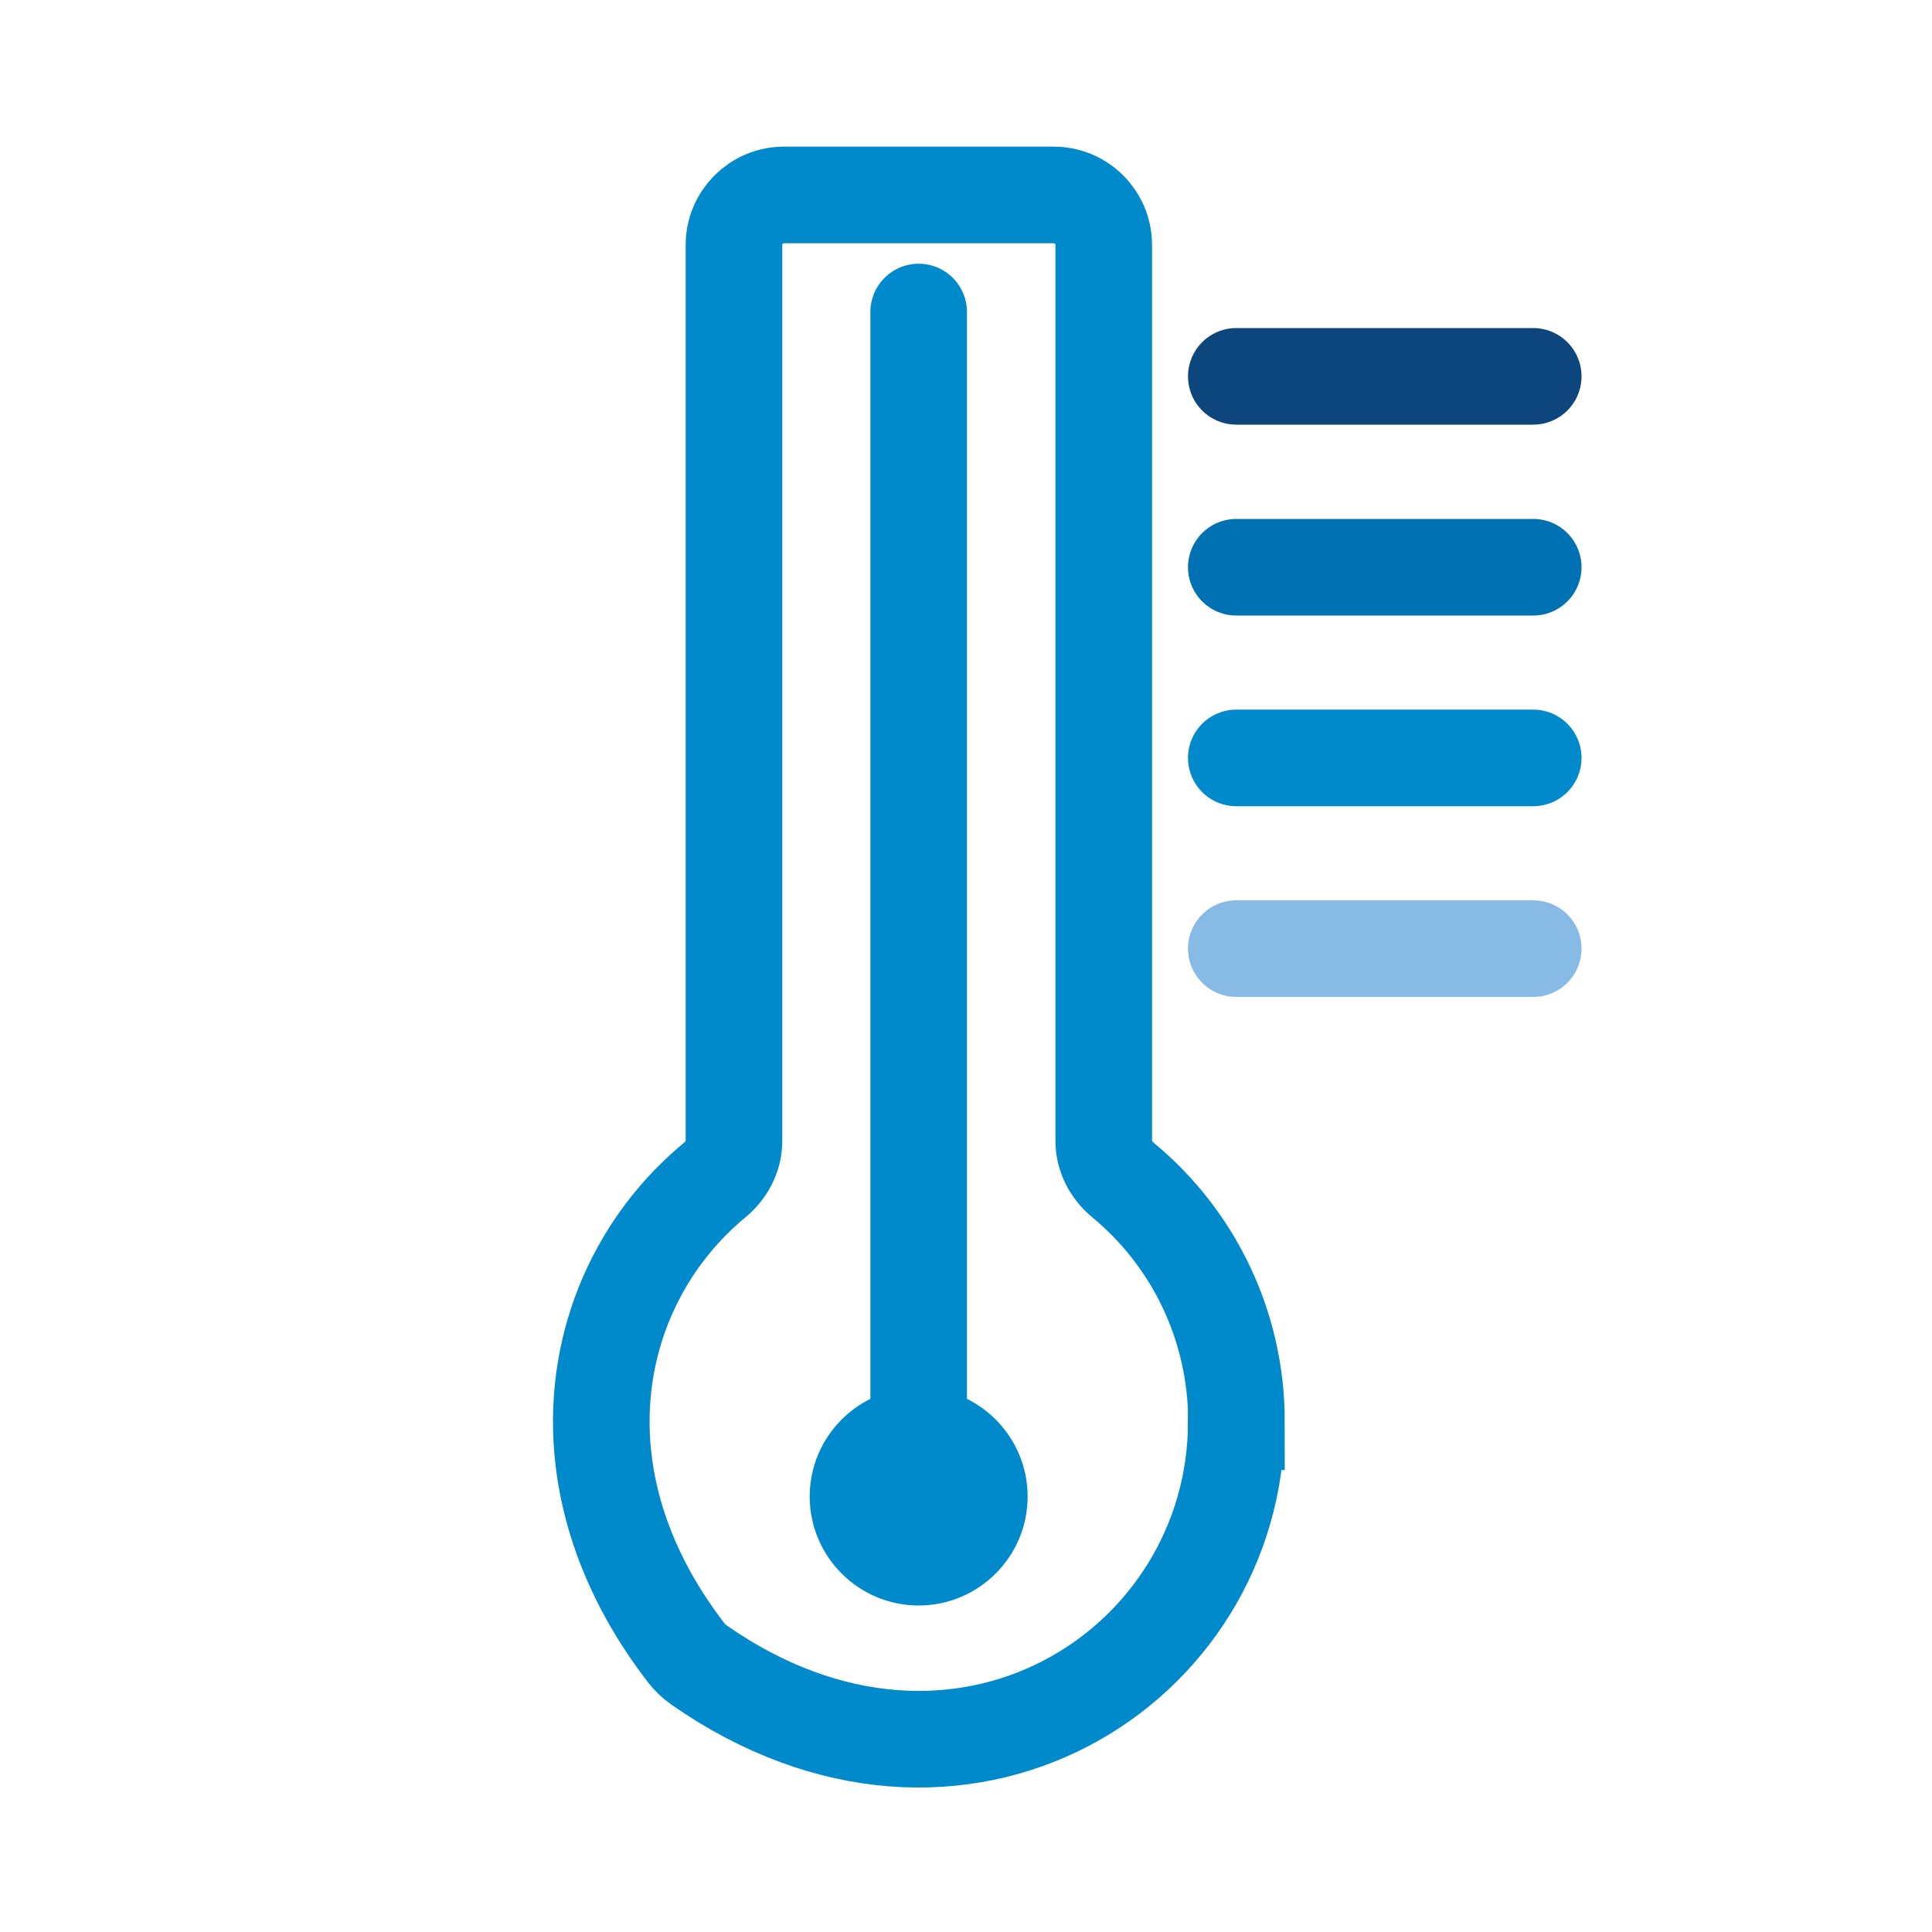
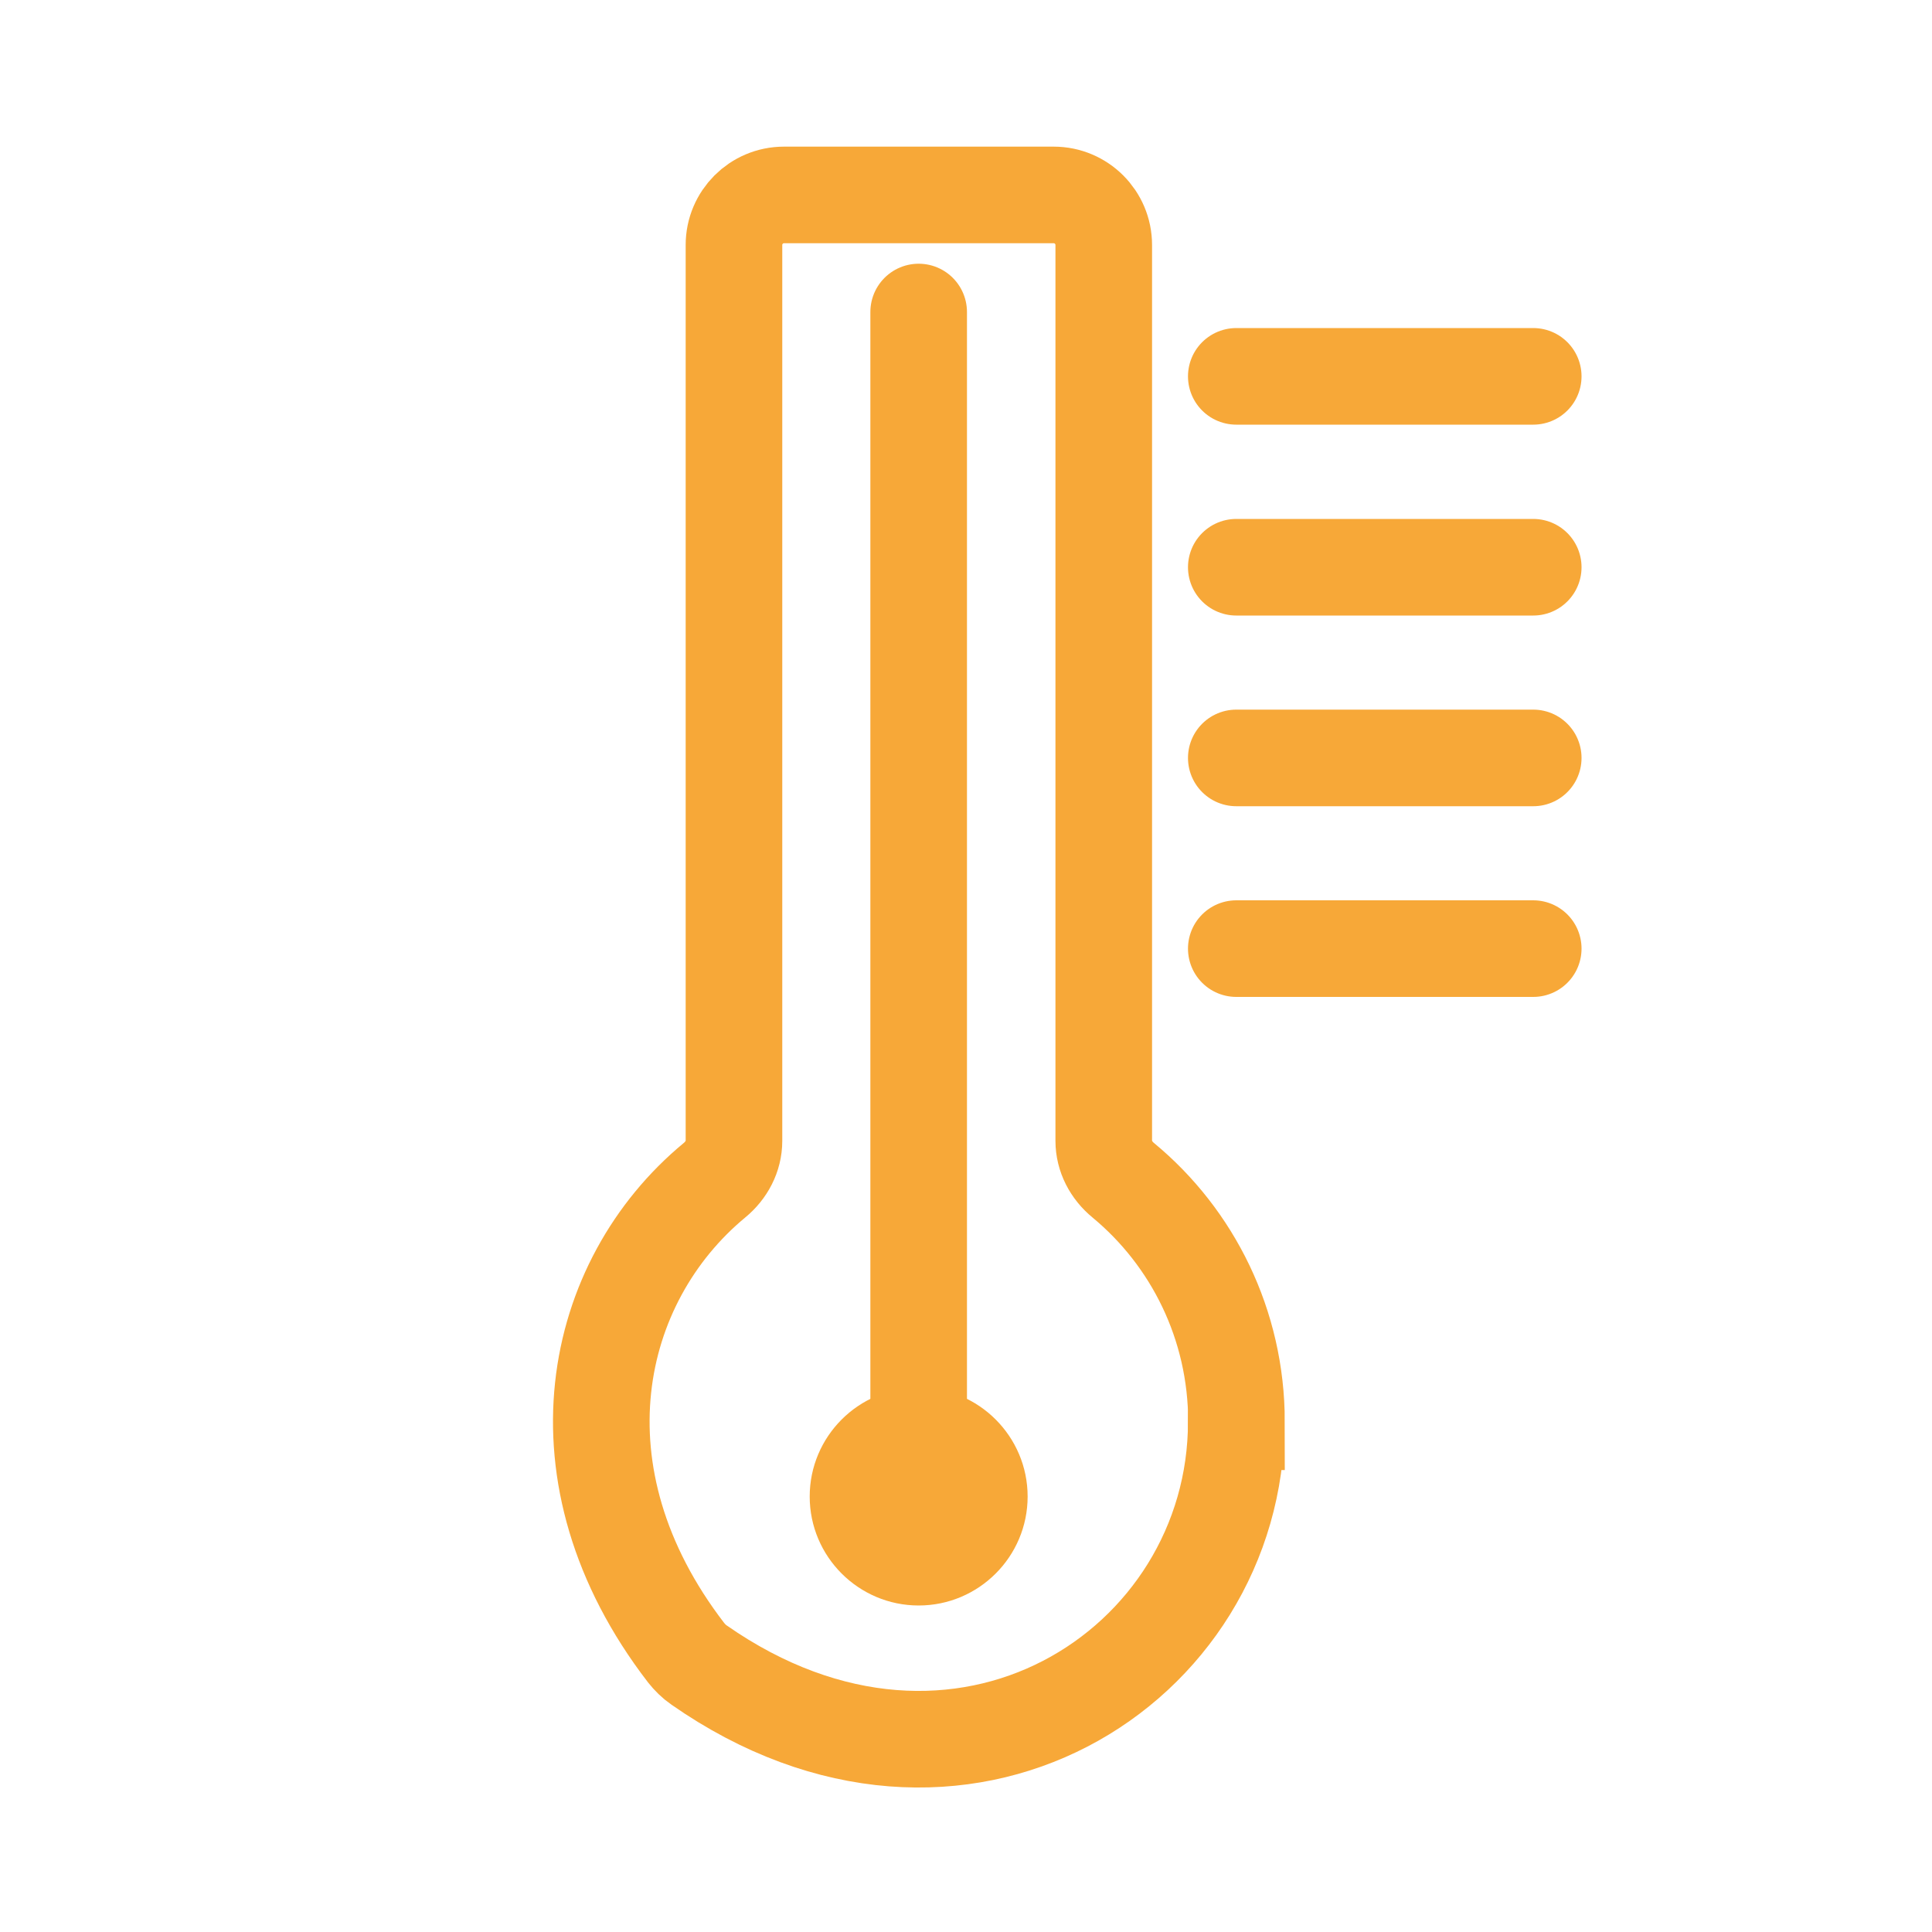
<svg xmlns="http://www.w3.org/2000/svg" id="a" viewBox="0 0 100 100">
  <defs>
-     <style>.b{stroke:#88bae6;}.b,.c,.d,.e{fill:none;stroke-linecap:round;stroke-miterlimit:10;stroke-width:5px;}.c{stroke:#008acc;}.d{stroke:#0071b2;}.f{fill:#008acc;}.e{stroke:#0d467c;}</style>
+     <style>.b{stroke:#f7a838;}.b,.c,.d,.e{fill:none;stroke-linecap:round;stroke-miterlimit:10;stroke-width:5px;}.c{stroke:#f7a838;}.d{stroke:#f7a838;}.f{fill:#f7a838;}.e{stroke:#f7a838;}</style>
  </defs>
  <g>
    <path class="c" d="M63.99,73.59c0,12.73-14.34,21.99-27.81,12.59-.25-.17-.48-.4-.67-.64-7.08-9.21-4.86-19.21,1.47-24.45,.62-.51,1.01-1.24,1.01-2.04V12.68c0-1.43,1.16-2.59,2.59-2.59h13.96c1.43,0,2.59,1.16,2.59,2.59V59.05c0,.8,.39,1.53,1.01,2.04,3.59,2.97,5.86,7.48,5.86,12.5Z" />
    <g>
      <line class="c" x1="47.55" y1="16.15" x2="47.55" y2="77.74" />
      <path class="f" d="M41.91,77.46c0,3.11,2.53,5.64,5.64,5.64s5.64-2.53,5.64-5.64-2.53-5.64-5.64-5.64-5.64,2.53-5.64,5.64Z" />
    </g>
  </g>
  <line class="e" x1="63.99" y1="19.48" x2="79.36" y2="19.48" />
  <line class="d" x1="63.99" y1="29.36" x2="79.36" y2="29.36" />
  <line class="c" x1="63.99" y1="39.23" x2="79.36" y2="39.23" />
  <line class="b" x1="63.99" y1="49.1" x2="79.36" y2="49.1" />
</svg>
